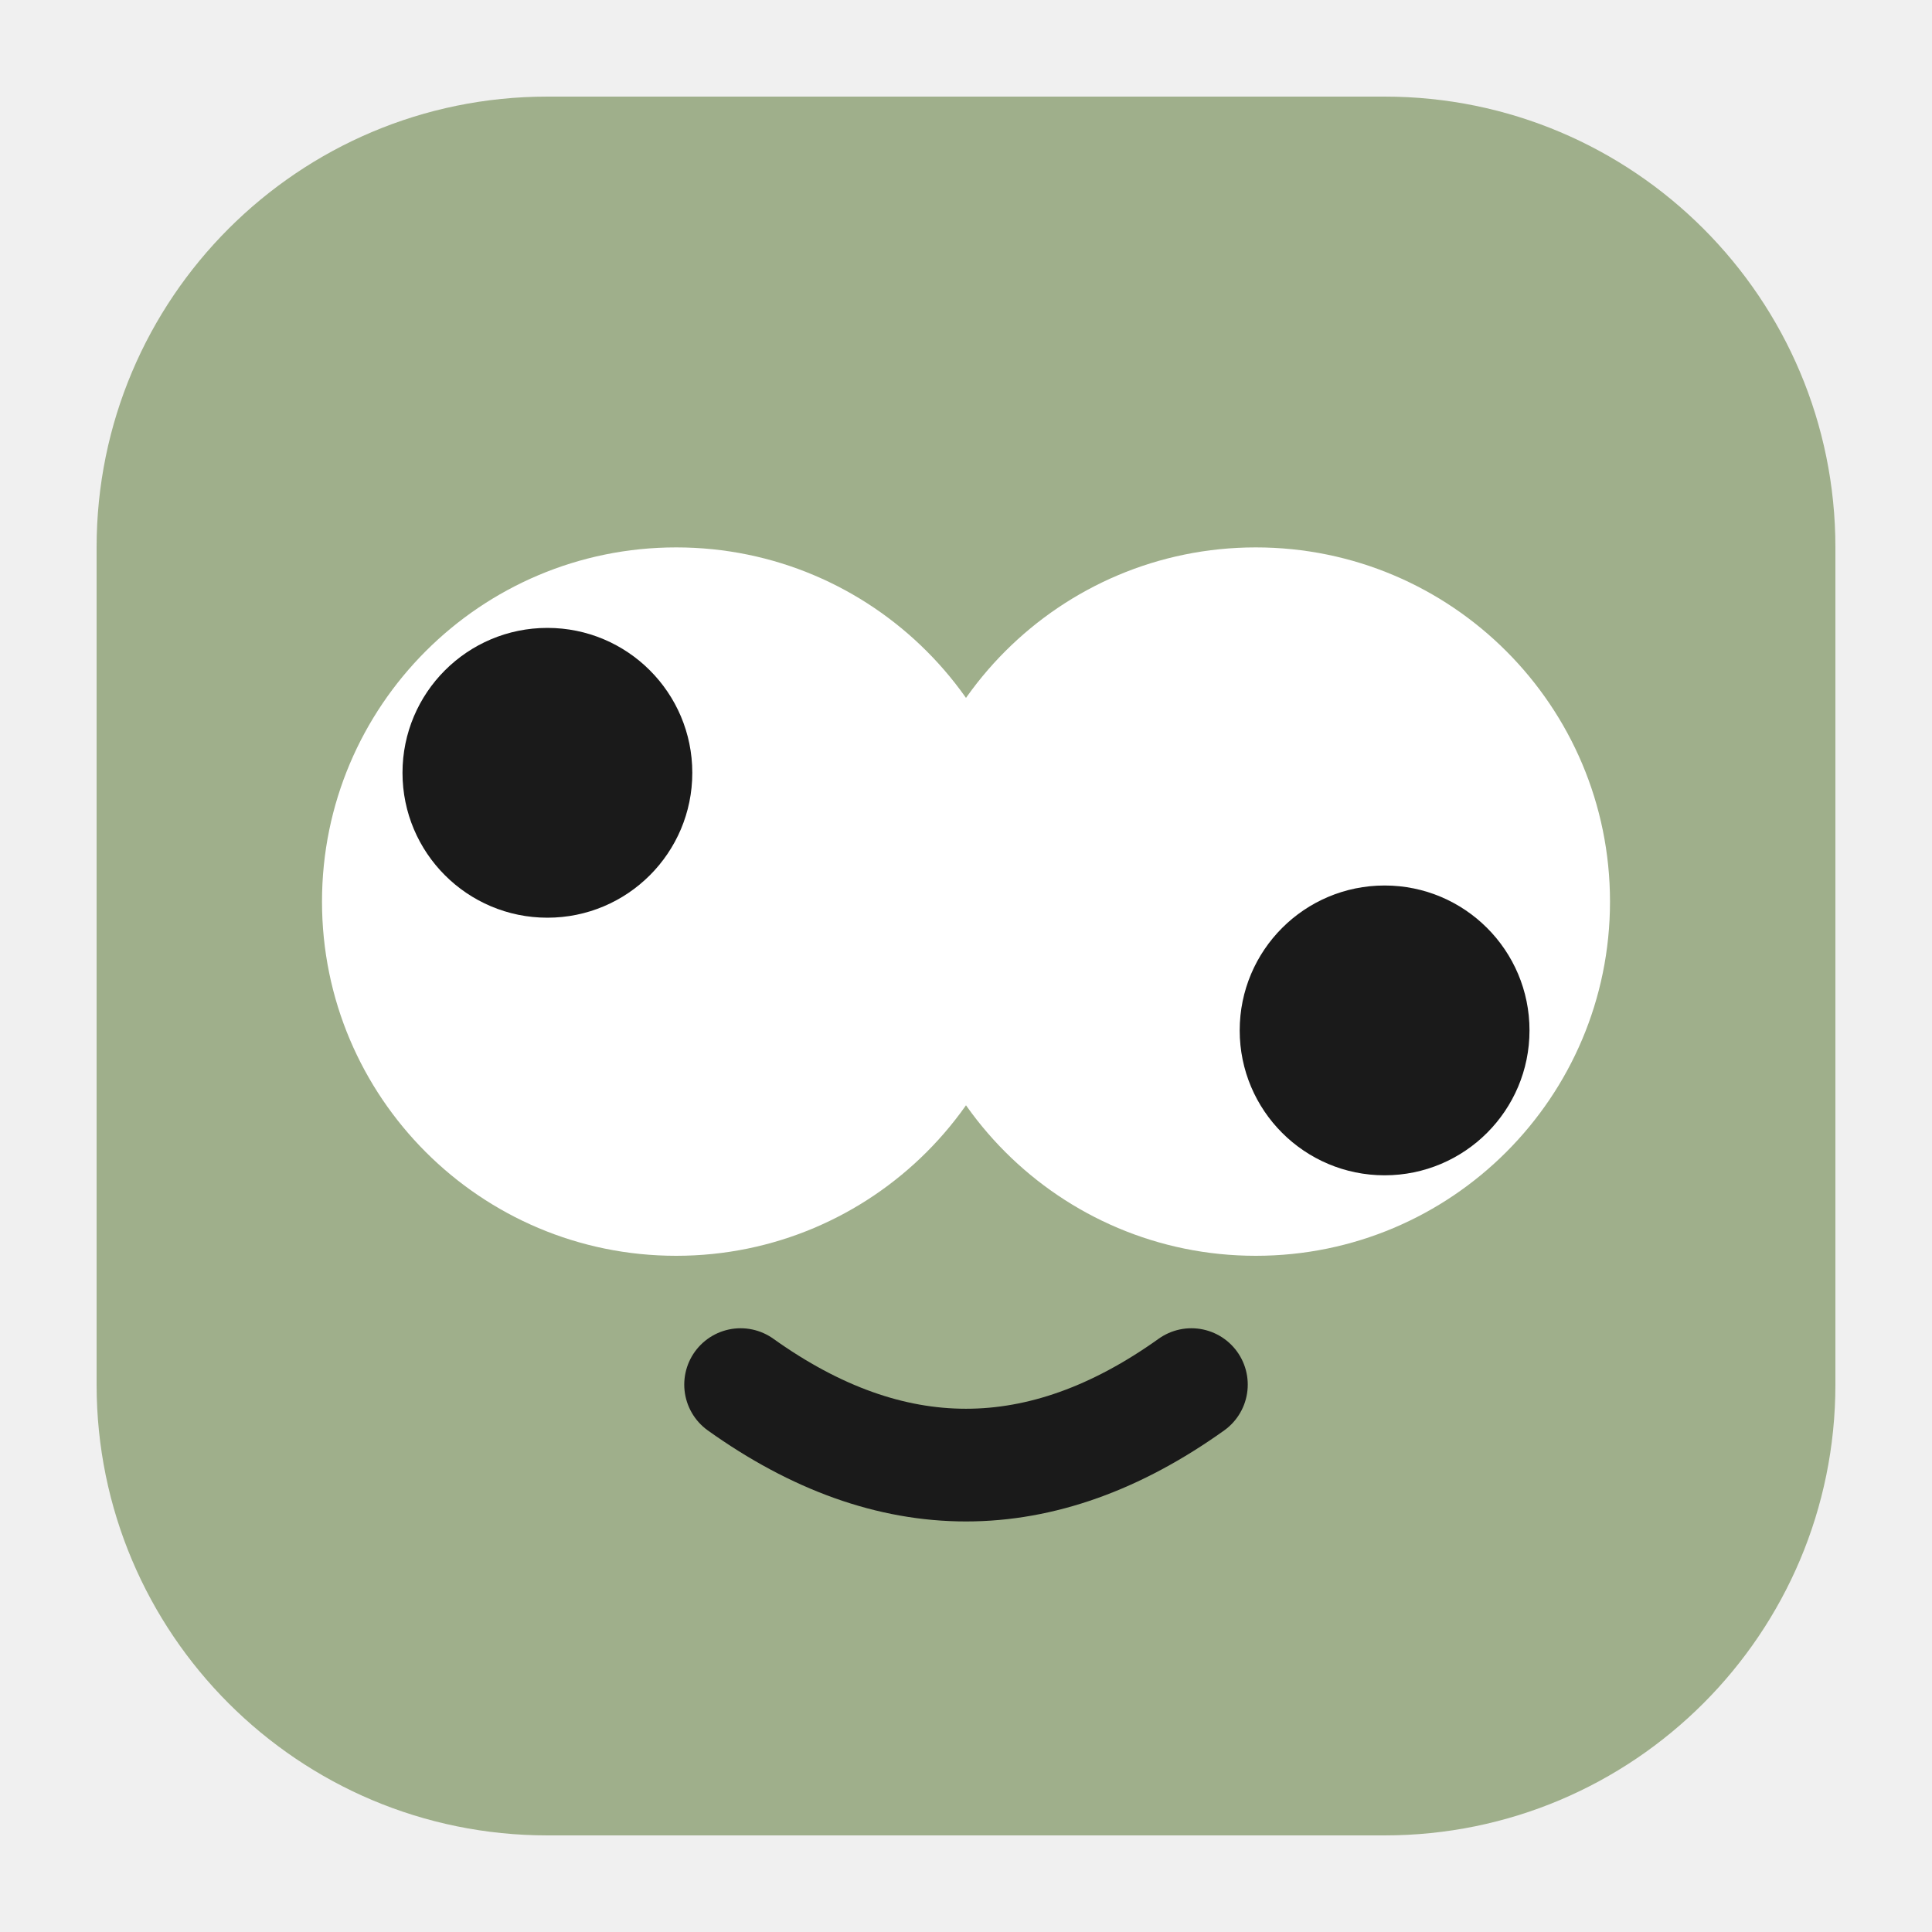
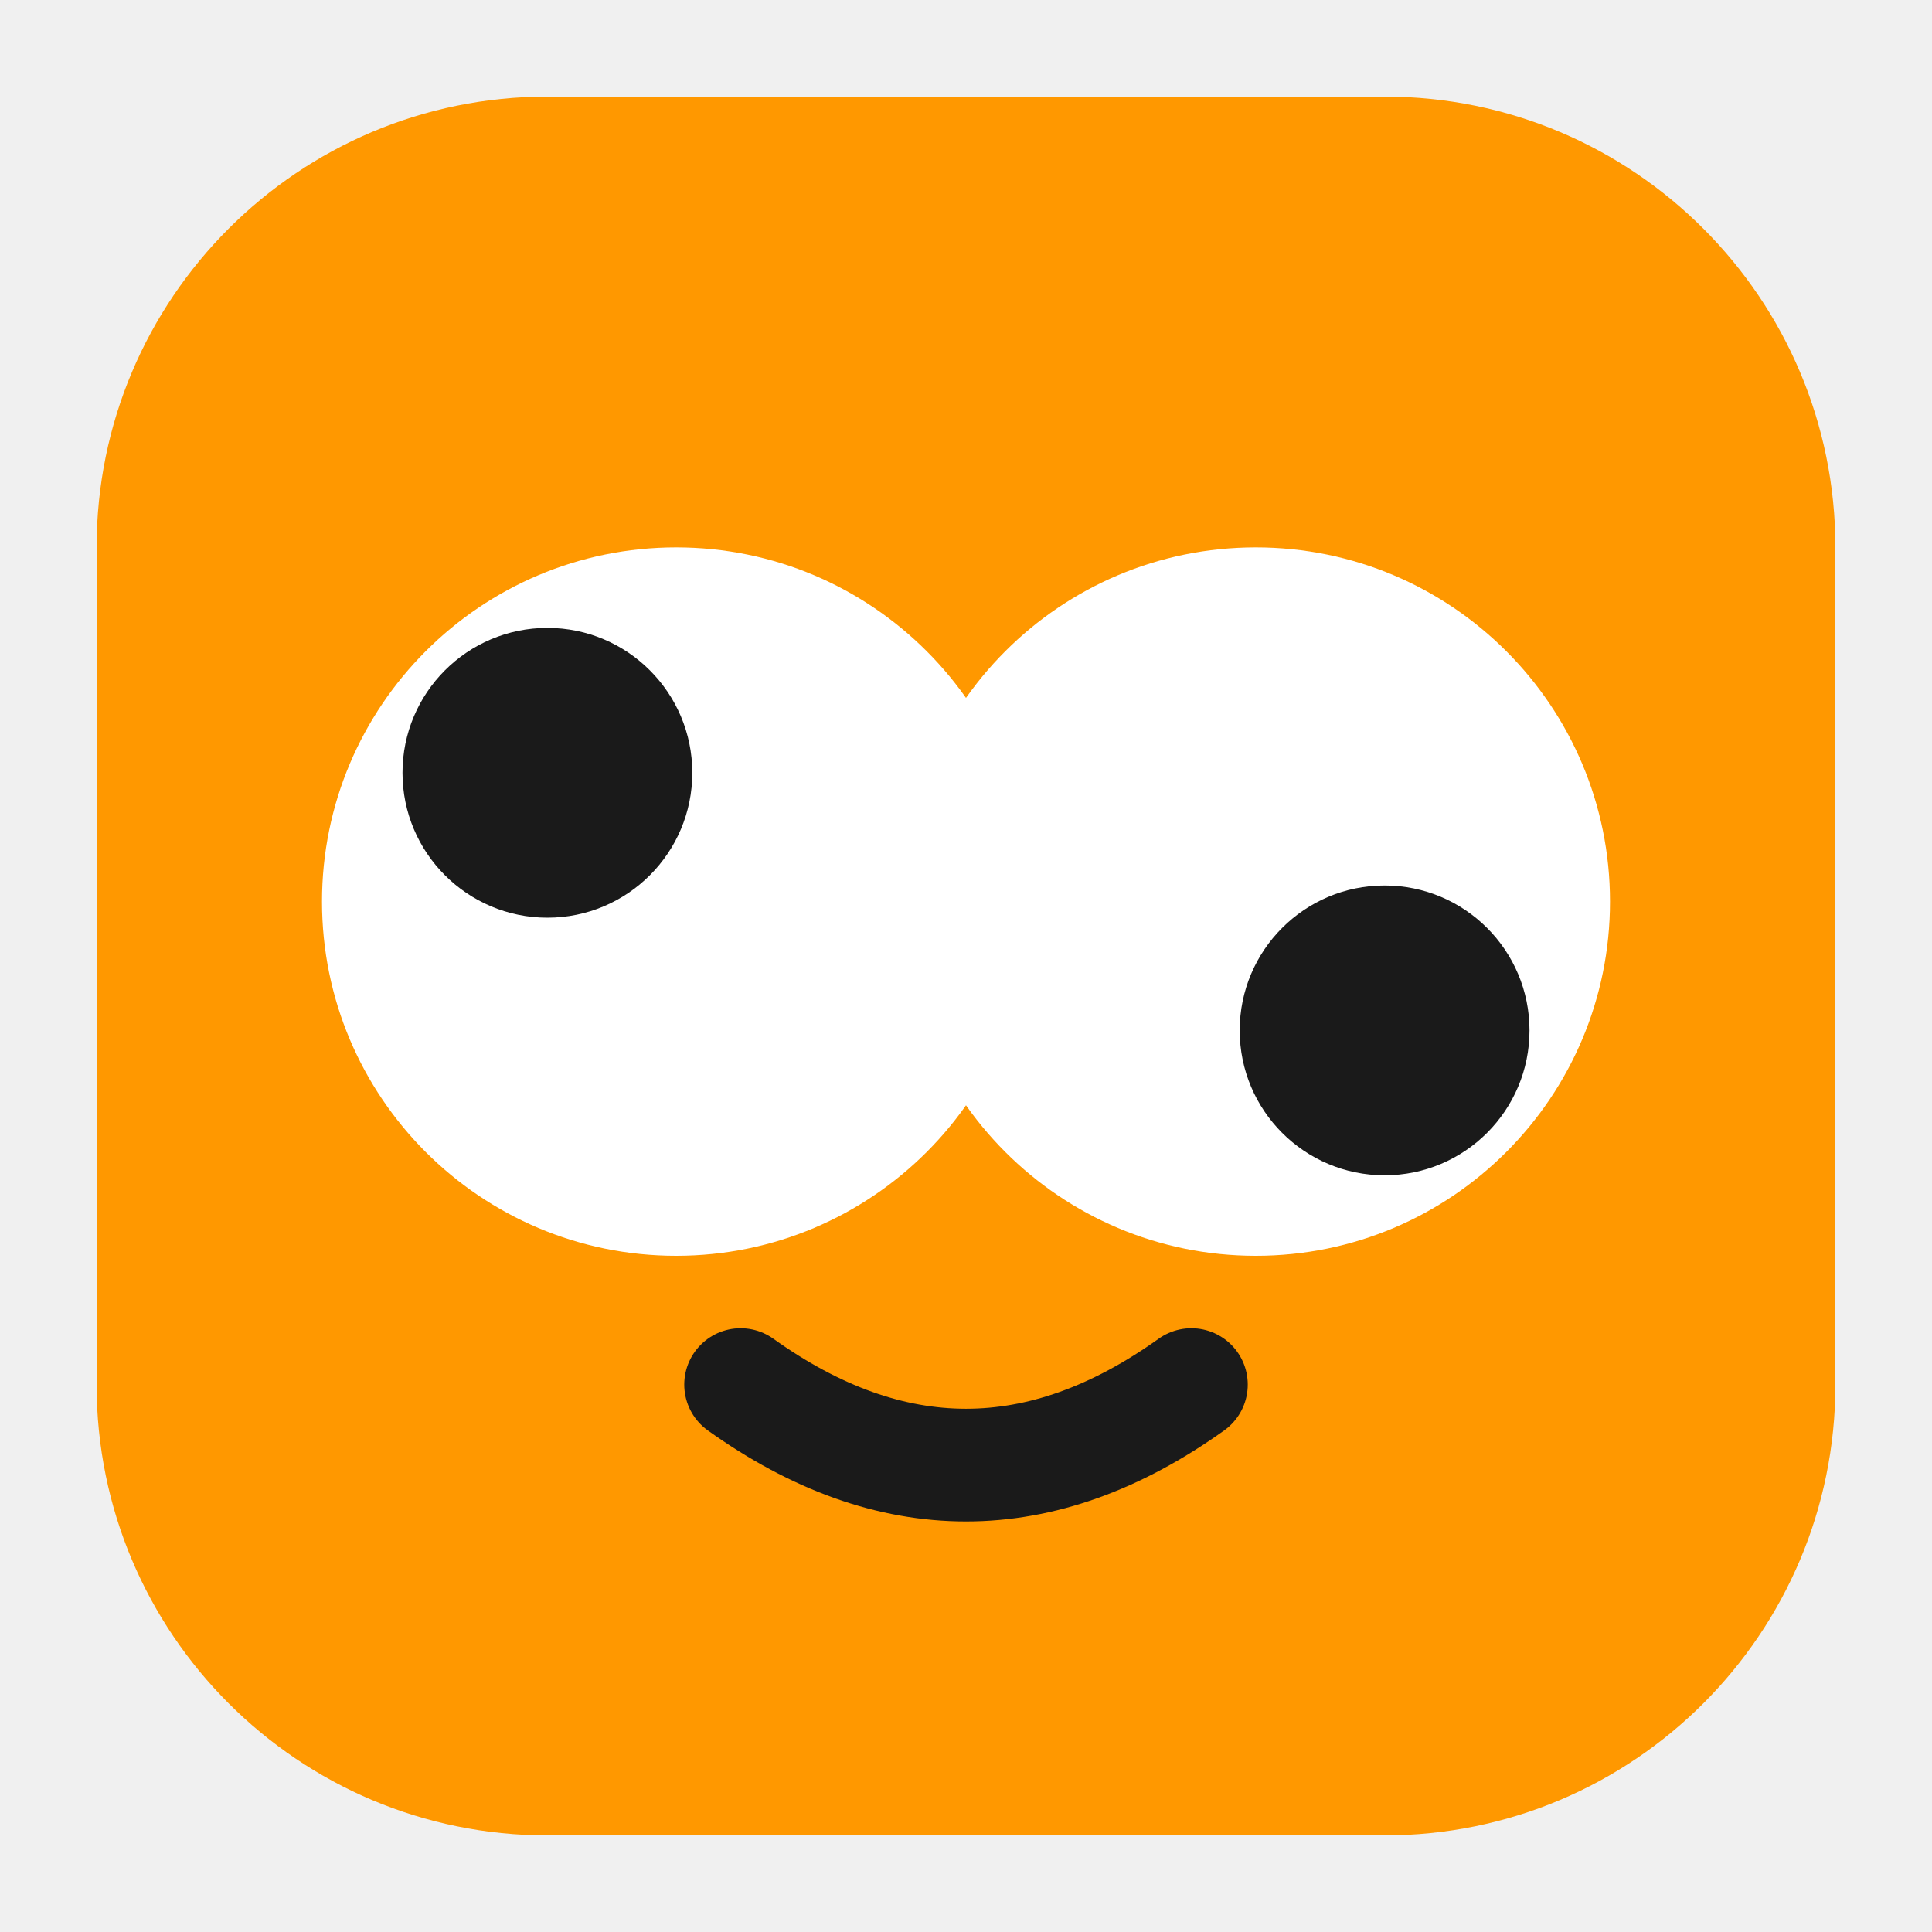
<svg xmlns="http://www.w3.org/2000/svg" width="1024" height="1024" viewBox="0 0 120 120">
-   <rect x="6" y="6" width="108" height="108" rx="28" fill="#9faf8b" />
+   <rect x="6" y="6" width="108" height="108" rx="28" fill="#FF9800" />
  <circle cx="42" cy="56" r="22" fill="#ffffff" />
  <circle cx="78" cy="56" r="22" fill="#ffffff" />
  <circle cx="34" cy="48" r="9" fill="#1a1a1a" />
  <circle cx="86" cy="64" r="9" fill="#1a1a1a" />
  <path d="M46,86 Q60,96 74,86" fill="none" stroke="#1a1a1a" stroke-width="7" stroke-linecap="round" />
</svg>
